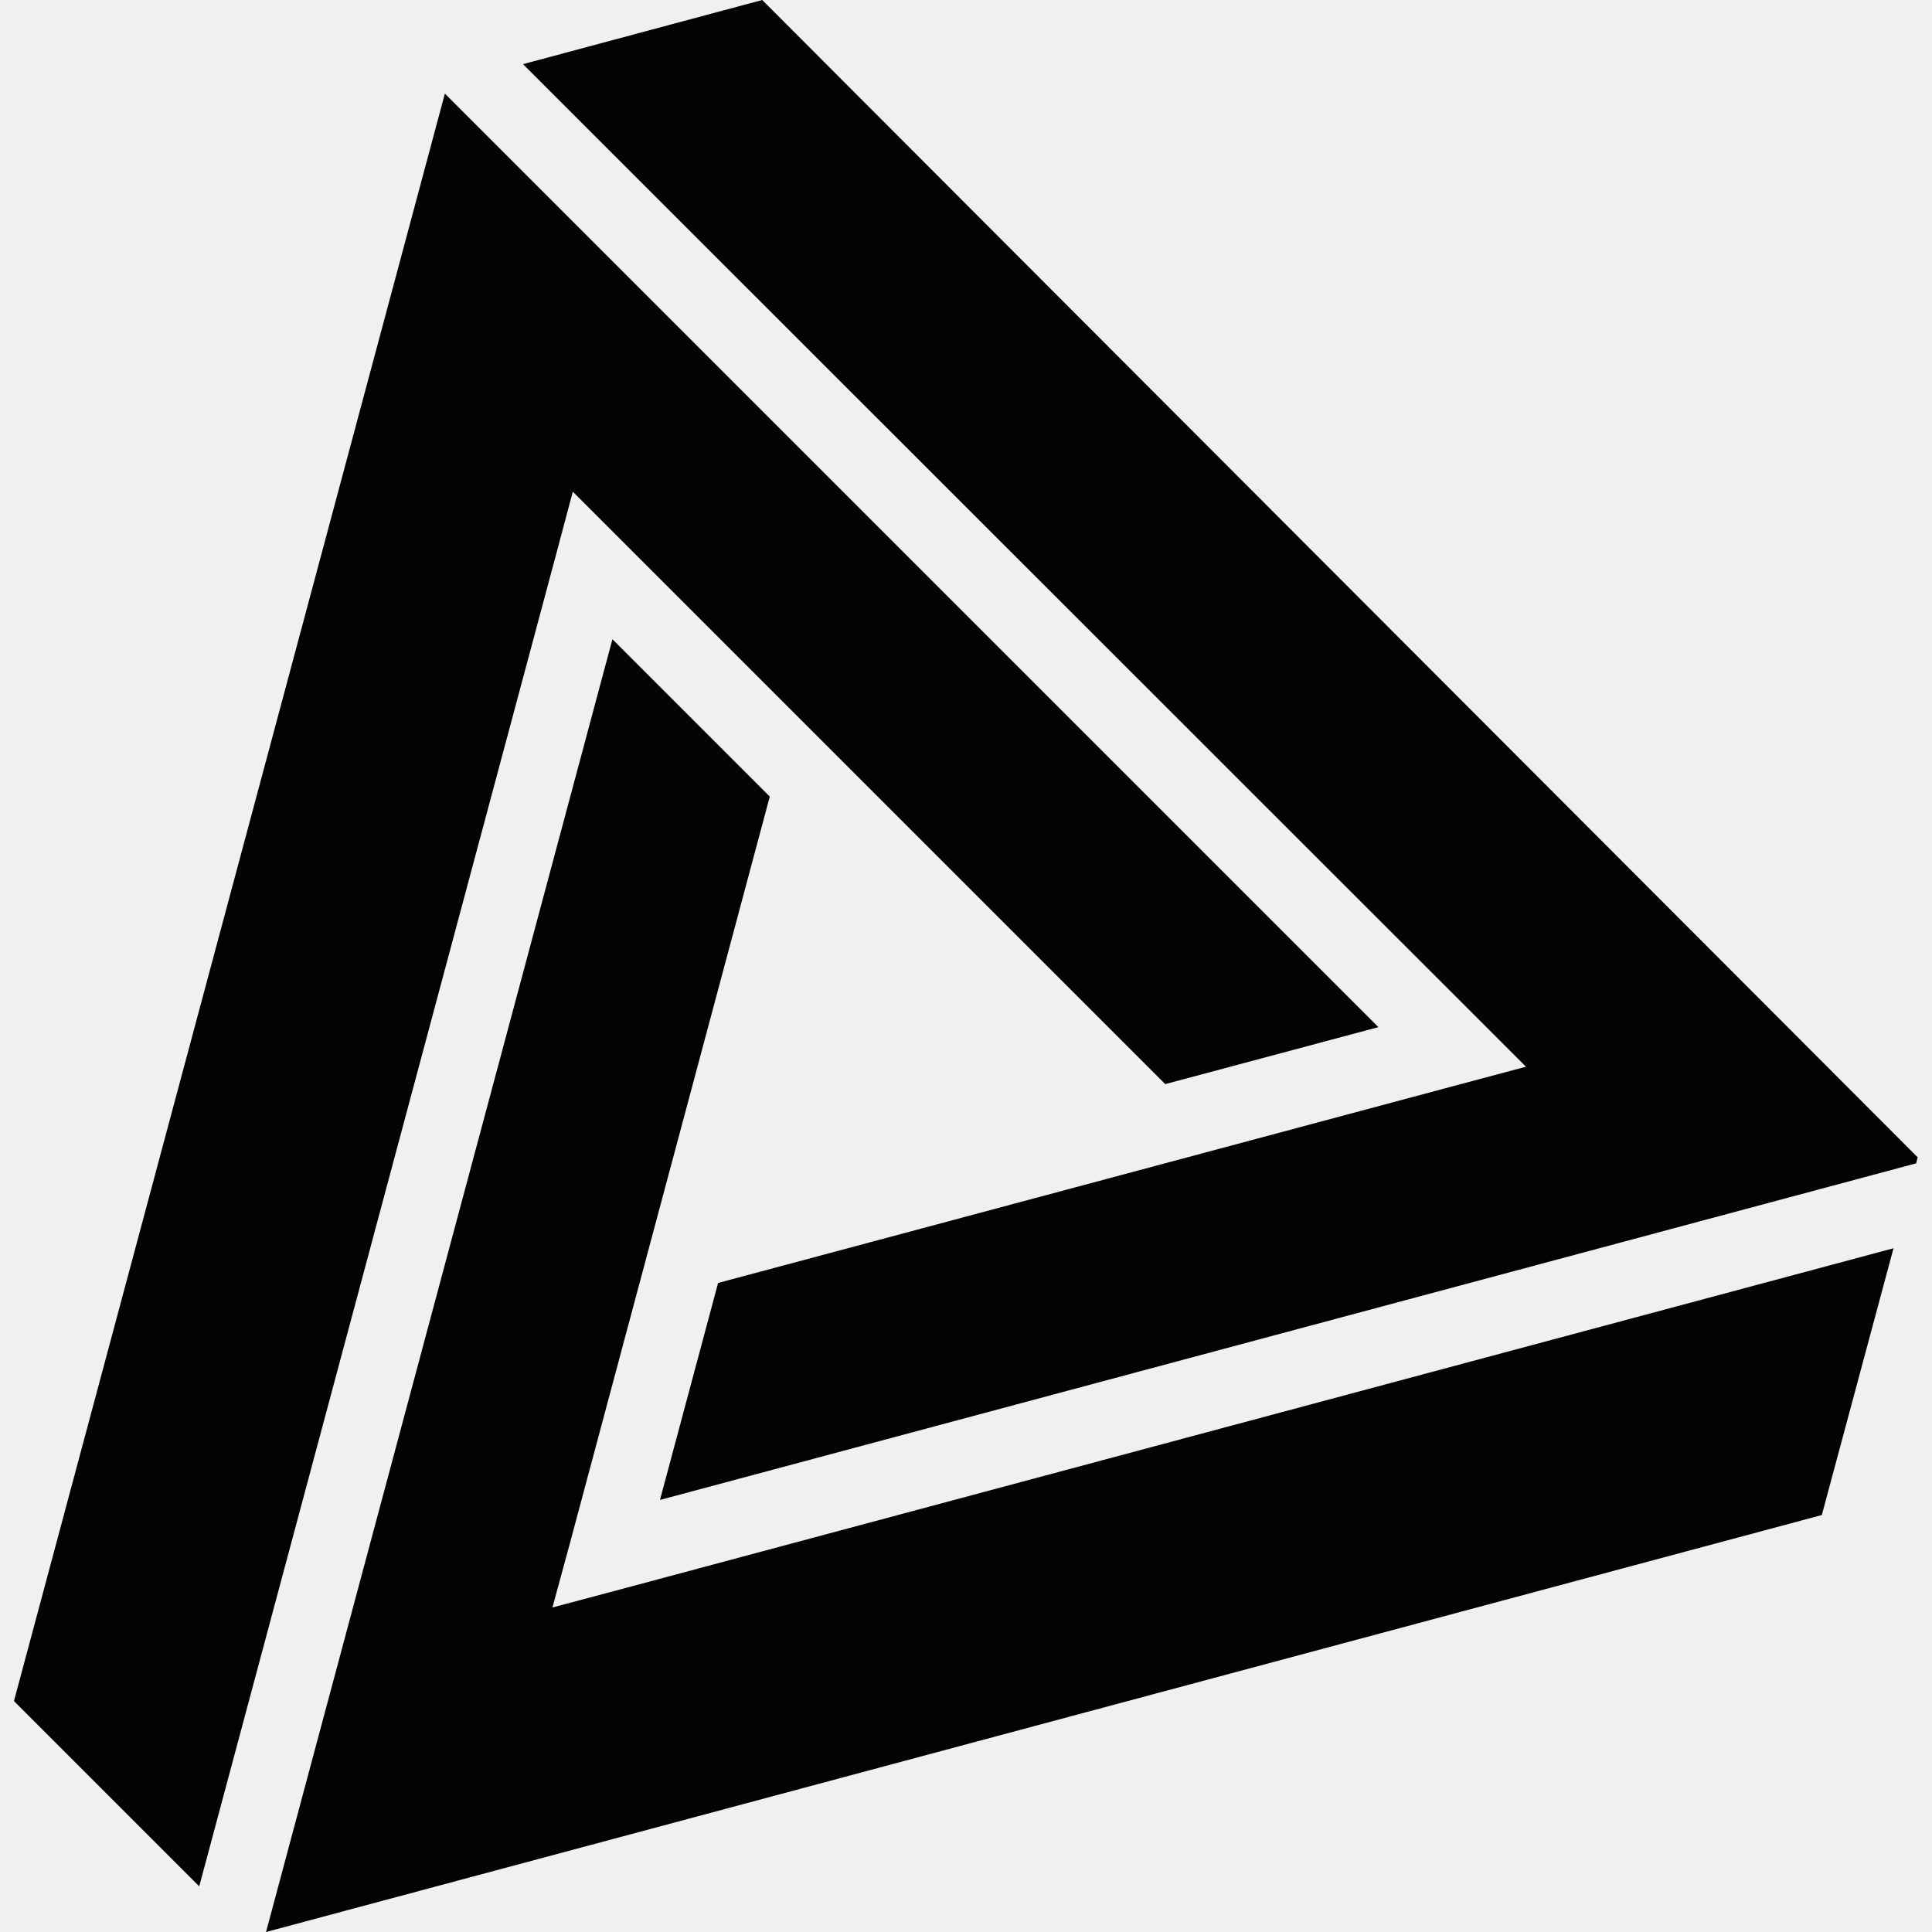
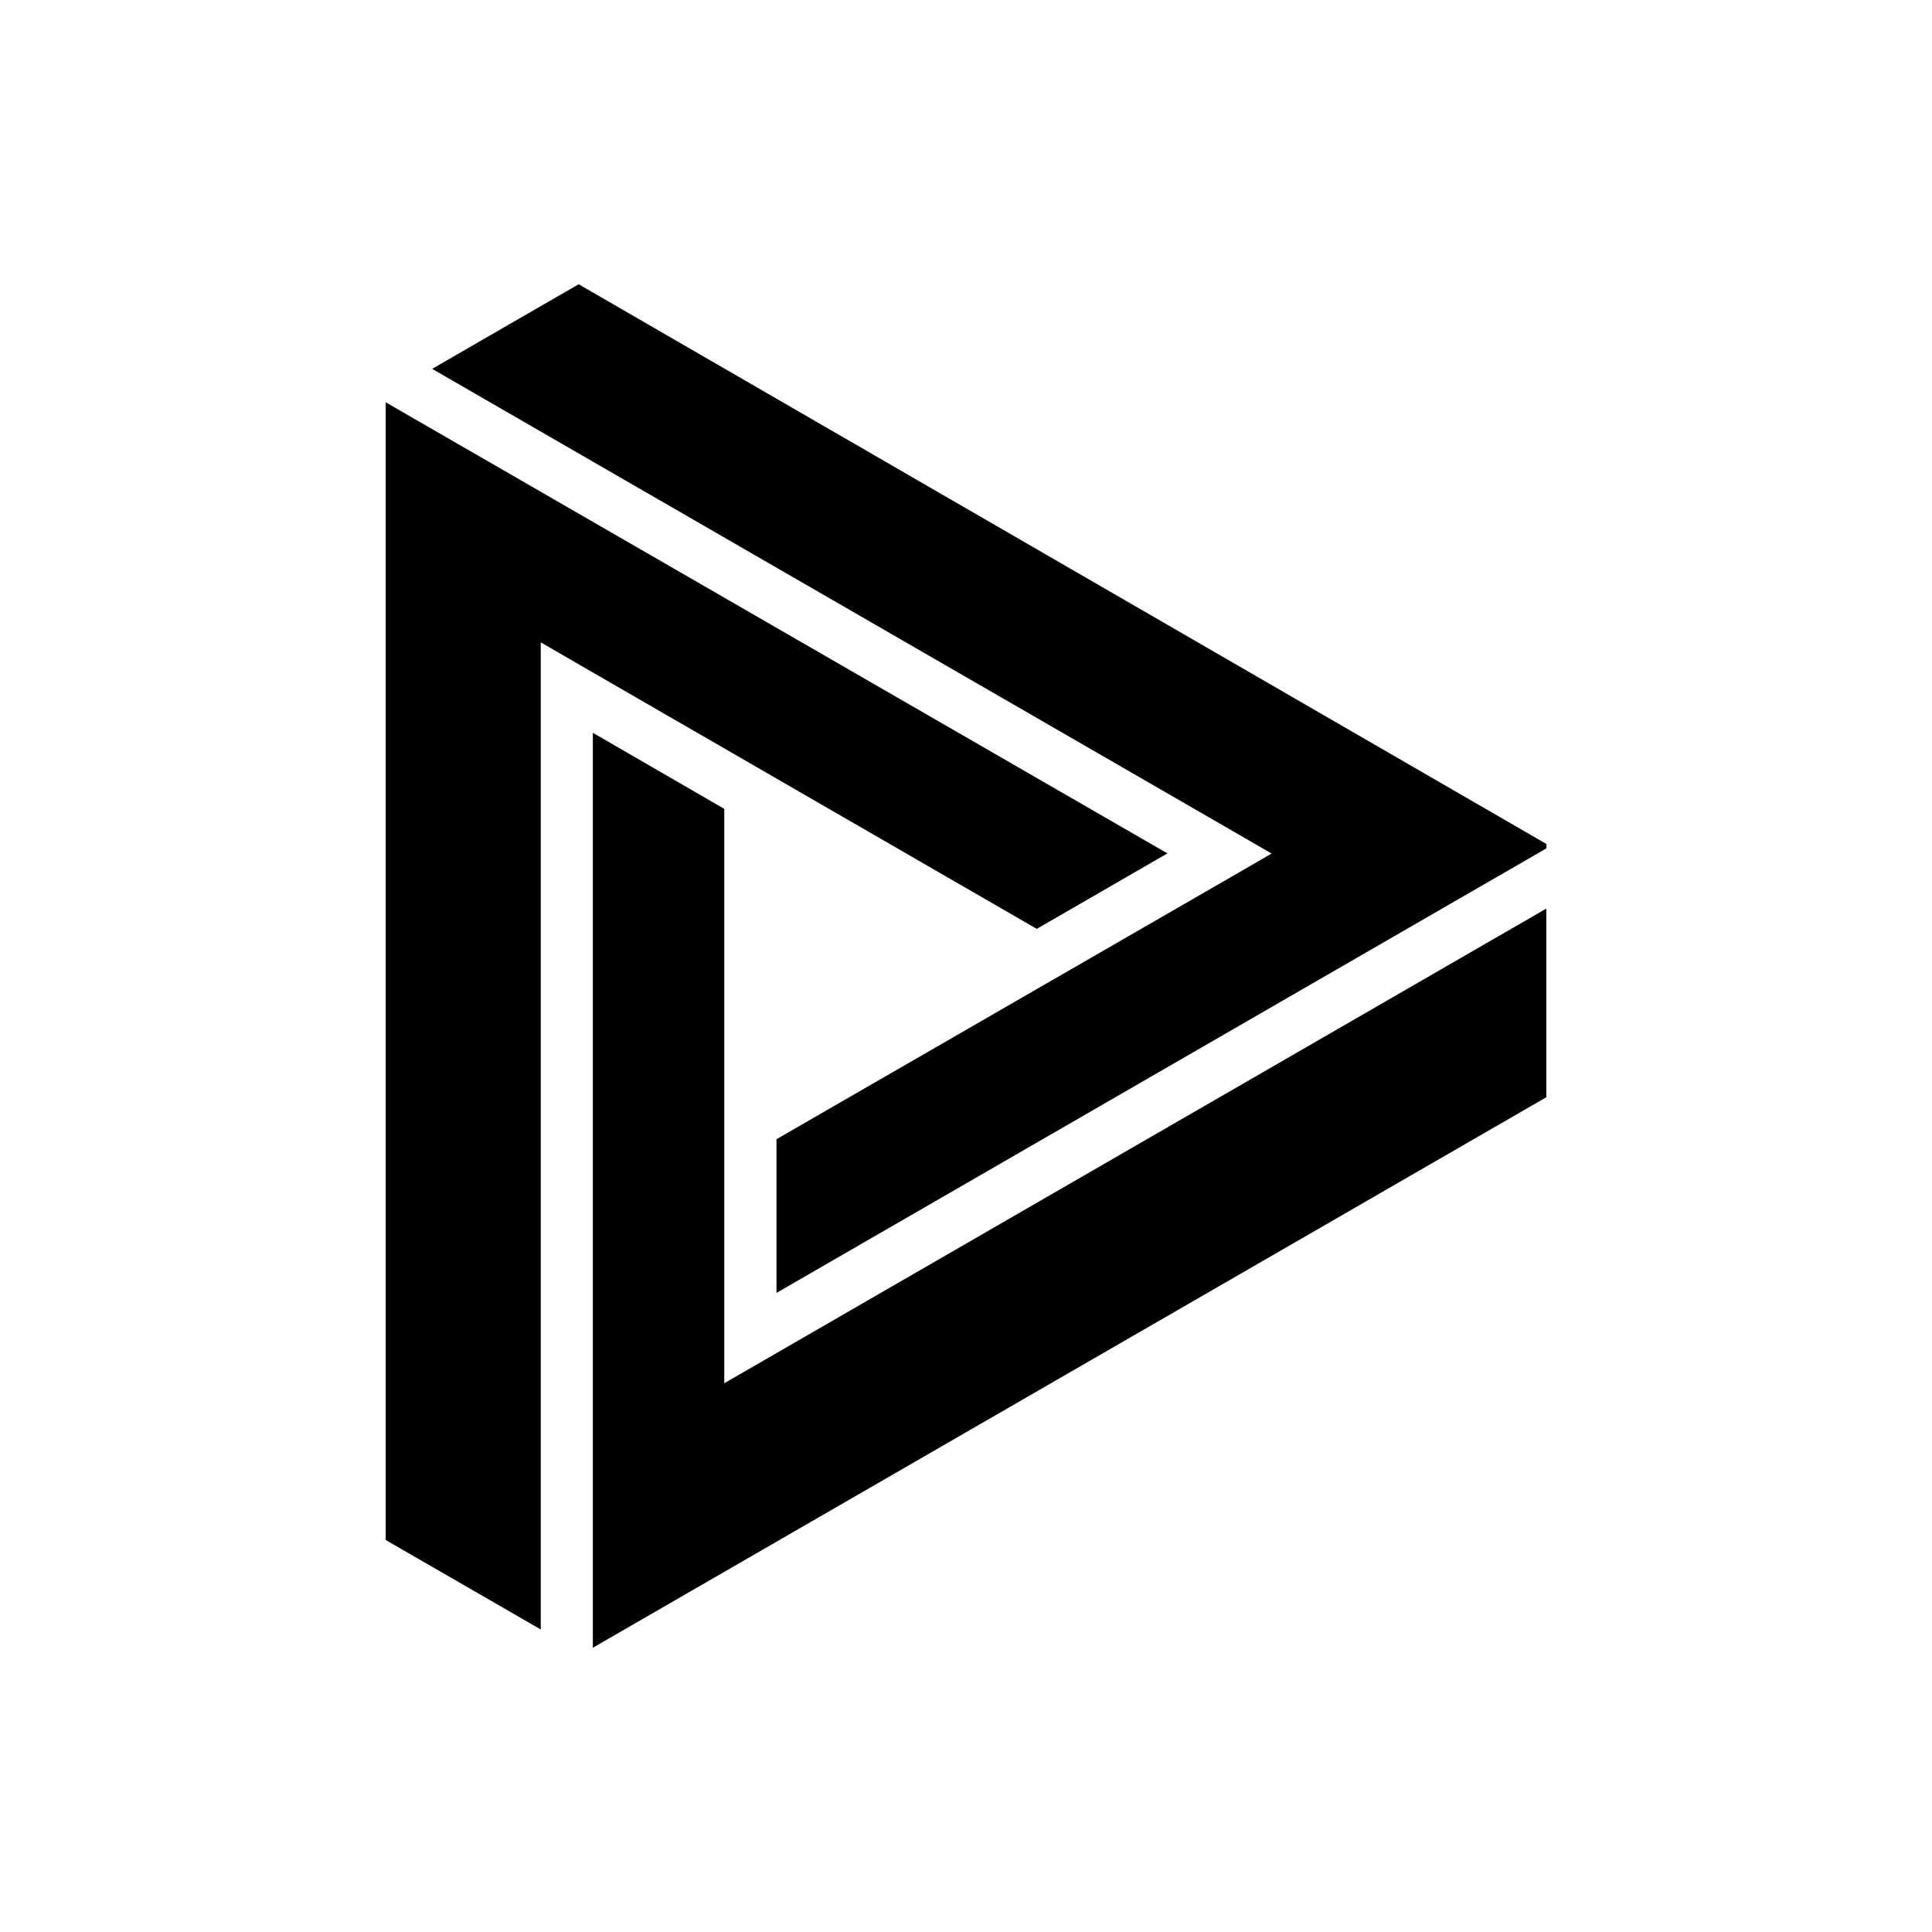
- <svg xmlns="http://www.w3.org/2000/svg" version="1.1" id="图层_1" x="0px" y="0px" viewBox="0 0 512 512" style="enable-background:new 0 0 512 512;" xml:space="preserve">
-   <style type="text/css">
- 	.st0{fill:#171717;}
- 	.st1{fill:#EB5C20;}
- 	.st2{fill:#1E5D91;}
- 	.st3{fill:#E29227;}
- 	.st4{fill:#1C9965;}
- 	.st5{fill:#70BA33;}
- 	.st6{fill:#C6224E;}
- 	.st7{fill:#0E0304;}
- 	.st8{fill:#29292C;}
- 	.st9{fill:#B5B5B6;}
- 	.st10{fill:#2E3032;}
- 	.st11{fill:#1A1A1B;}
- 	.st12{fill:#757579;}
- 	.st13{fill:#DF5B23;}
- 	.st14{fill:#FFFFFF;}
- 	.st15{fill:#221F20;}
- 	.st16{fill:#F1AA43;}
- 	.st17{fill:#EB9326;}
- 	.st18{fill:#EE9F38;}
- 	.st19{fill:#E8891D;}
- 	.st20{fill:#EF9E36;}
- 	.st21{fill:#F9C88E;}
- 	.st22{fill:#CB838E;}
- 	.st23{fill:#F7BF75;}
- 	.st24{fill:#2F2833;}
- 	.st25{fill:#403944;}
- 	.st26{fill-rule:evenodd;clip-rule:evenodd;fill:#CCBCB1;}
- 	.st27{fill-rule:evenodd;clip-rule:evenodd;fill:#393939;}
- 	.st28{fill-rule:evenodd;clip-rule:evenodd;fill:#EF9839;}
- 	.st29{fill-rule:evenodd;clip-rule:evenodd;fill:#EF993A;}
- 	.st30{fill-rule:evenodd;clip-rule:evenodd;fill:#D07A32;}
- 	.st31{fill-rule:evenodd;clip-rule:evenodd;fill:#E1893D;}
- 	.st32{fill-rule:evenodd;clip-rule:evenodd;fill:#E28C38;}
- 	.st33{fill-rule:evenodd;clip-rule:evenodd;fill:#E18B3C;}
- 	.st34{fill-rule:evenodd;clip-rule:evenodd;fill:#DF7F24;}
- 	.st35{fill-rule:evenodd;clip-rule:evenodd;fill:#DDCCC2;}
- 	.st36{fill-rule:evenodd;clip-rule:evenodd;fill:#DF8C38;}
- 	.st37{fill-rule:evenodd;clip-rule:evenodd;fill:#8B5930;}
- 	.st38{fill:#1C5AA8;}
- 	.st39{fill:#2156A6;}
- 	.st40{fill:#E7B41E;}
- 	.st41{fill:#298CCD;}
- 	.st42{fill:#123443;}
- 	.st43{fill:#B8266A;}
- 	.st44{fill:#1B4B68;}
- 	.st45{fill:#040000;}
- 	.st46{fill:#1C4157;}
- 	.st47{fill:#4A6894;}
- 	.st48{fill:#343535;}
- 	.st49{fill:#3E5375;}
- 	.st50{fill:#6CAACE;}
- 	.st51{fill:#335C85;}
- 	.st52{fill:#5294B1;}
- 	.st53{fill-rule:evenodd;clip-rule:evenodd;fill:#5255A3;}
- 	.st54{fill-rule:evenodd;clip-rule:evenodd;fill:#2B60AC;}
- 	.st55{fill:#2B60AC;}
- 	.st56{fill:#E8412E;}
- 	.st57{fill:#E83F21;}
- 	.st58{fill:#E33E28;}
- 	.st59{fill:#E84138;}
- 	.st60{fill:#E94526;}
- 	.st61{fill:#E94423;}
- 	.st62{fill:#E9481F;}
- 	.st63{fill:#E94522;}
- 	.st64{fill:#E9461F;}
- 	.st65{fill:#E84236;}
- 	.st66{fill:#E9471E;}
- 	.st67{fill:#E6411D;}
- 	.st68{fill:#E8412F;}
- 	.st69{fill:#132533;}
- 	.st70{fill:url(#SVGID_1_);}
- 	.st71{fill:url(#SVGID_00000164489193253842667160000015129221282005904543_);}
- 	.st72{fill:#CBCFD7;}
- 	.st73{fill:url(#SVGID_00000136408883338818989480000014334460735795242123_);}
- 	.st74{fill:url(#SVGID_00000139280335595700827450000015208844217204315274_);}
- 	.st75{fill:#36B8B7;}
- 	.st76{fill:#3EB4AD;}
- 	.st77{fill:#3AB8B9;}
- 	.st78{fill:#56BAB0;}
- 	.st79{fill:#65BBB2;}
- 	.st80{fill:#32B7B0;}
- 	.st81{fill:#2EB6AE;}
- 	.st82{fill:#48B6BC;}
- 	.st83{fill:#4DB5BD;}
- 	.st84{fill:#3EB4AE;}
- 	.st85{fill:#57BBB1;}
- 	.st86{fill:#060909;}
- 	.st87{fill:#061014;}
- 	.st88{fill:#FAFAFB;}
- 	.st89{fill:#F6F7F7;}
- 	.st90{fill:#F7F7F7;}
- 	.st91{fill:#F6F6F6;}
- 	.st92{fill:#7CB8BD;}
- 	.st93{fill:#3FB5B7;}
- 	.st94{fill:#4DB6B9;}
- 	.st95{fill:#F4F5F5;}
- 	.st96{fill:#F5F5F5;}
- 	.st97{fill:#070505;}
- 	.st98{fill:#F4F3F3;}
- 	.st99{fill:#050202;}
- 	.st100{fill:#71BCBA;}
- 	.st101{fill:#73BBB8;}
- 	.st102{fill:#76BEBC;}
- 	.st103{fill:#83B8B8;}
- 	.st104{fill:#3DB9B5;}
- 	.st105{fill:#40BABA;}
- 	.st106{fill:#36B8B6;}
- 	.st107{fill:#28B6B2;}
- 	.st108{fill:#231815;stroke:#FFFFFF;stroke-width:0.187;stroke-miterlimit:10;}
- 	.st109{fill:#023592;}
- 	.st110{fill-rule:evenodd;clip-rule:evenodd;fill:#60BEA1;}
- 	.st111{fill:#FFFFFF;stroke:#FFFFFF;stroke-width:0.187;stroke-miterlimit:10;}
- 	.st112{fill:#7C2B7F;}
- 	.st113{fill:#752C7F;}
- 	.st114{fill:#EE8753;}
- 	.st115{fill:#F09D47;}
- 	.st116{fill:#EF944D;}
- 	.st117{fill:#EE8C51;}
- 	.st118{fill:#EC795A;}
- 	.st119{fill:#F0984B;}
- 	.st120{fill:#EB715E;}
- 	.st121{fill:#9E2F7F;}
- 	.st122{fill:#AA2E7E;}
- 	.st123{fill:#EC7C5D;}
- 	.st124{fill:#C4337F;}
- 	.st125{fill:#932D7F;}
- 	.st126{fill:#A42F7E;}
- 	.st127{fill:#BD317E;}
- 	.st128{fill:#B8327F;}
- 	.st129{fill:#B2317E;}
- 	.st130{fill:#992D7F;}
- 	.st131{fill:#CA347F;}
- 	.st132{fill:#8C2D7F;}
- 	.st133{fill:#D0357F;}
- 	.st134{fill:#AE307E;}
- 	.st135{fill:#EC765E;}
- 	.st136{fill:#DB377F;}
- 	.st137{fill:#E44676;}
- 	.st138{fill:#862C7E;}
- 	.st139{fill:#E96B64;}
- 	.st140{fill:#D6357F;}
- 	.st141{fill:#E96B62;}
- 	.st142{fill:#E13A80;}
- 	.st143{fill:#E13D7E;}
- 	.st144{fill:#822B7F;}
- 	.st145{fill:#E54D75;}
- 	.st146{fill:#33A2D3;}
- 	.st147{fill:#E3417B;}
- 	.st148{fill:#E65371;}
- 	.st149{fill:#E65B6C;}
- 	.st150{fill:#E96764;}
- 	.st151{fill:#E85F68;}
- 	.st152{fill:#E96366;}
- 	.st153{fill:#EA6F67;}
- 	.st154{fill:#E6566D;}
- 	.st155{fill:#EA6C6C;}
- 	.st156{fill:#E7606E;}
- 	.st157{fill:#EB7563;}
- 	.st158{fill:#EC7C69;}
- 	.st159{fill:#E8687D;}
- 	.st160{fill:#E0EDF7;}
- 	.st161{fill:#E9676E;}
- 	.st162{fill:#E9B536;}
- 	.st163{fill:#864690;}
- 	.st164{fill:#334190;}
- 	.st165{fill:#6A438D;}
- 	.st166{fill:#6B438D;}
- 	.st167{fill:#6B448D;}
- 	.st168{fill:#3A4291;}
- 	.st169{fill:#81458F;}
- 	.st170{fill:#644390;}
- 	.st171{fill:#9E458E;}
- 	.st172{fill:#98468F;}
- 	.st173{fill:#92468F;}
- 	.st174{fill:#8D458F;}
- 	.st175{fill:#9B468F;}
- 	.st176{fill:#90468E;}
- 	.st177{fill:#9C468F;}
- 	.st178{fill:#A3458D;}
- 	.st179{fill:#4E4491;}
- 	.st180{fill:#434291;}
- 	.st181{fill:#534290;}
- 	.st182{fill:#6E4591;}
- 	.st183{fill:#754490;}
- 	.st184{fill:#5F4390;}
- 	.st185{fill:#7B4490;}
- 	.st186{fill:#584390;}
- 	.st187{fill:#594390;}
- 	.st188{fill:#474392;}
- 	.st189{fill:#B3458C;}
- 	.st190{fill:#6A4491;}
- 	.st191{fill:#AE468C;}
- 	.st192{fill:#97458F;}
- 	.st193{fill:#B6468C;}
- 	.st194{fill:#9B458E;}
- 	.st195{fill:#C4468C;}
- 	.st196{fill:#BD478C;}
- 	.st197{fill:#AA468D;}
- 	.st198{fill:#A7468D;}
- 	.st199{fill:#B3468D;}
- 	.st200{fill:#B0458C;}
- 	.st201{fill:#BC468C;}
- 	.st202{fill:#AF458C;}
- 	.st203{fill:#B9468C;}
- 	.st204{fill:#BD468B;}
- 	.st205{fill:#BA468C;}
- 	.st206{enable-background:new    ;}
- 	.st207{fill:#1D1E1D;}
- 	.st208{fill:url(#Fill_1_00000160159313816268172970000012119588776940165298_);}
- 	.st209{fill:url(#Fill_3_00000060027298252397336450000006490957357034007723_);}
- 	.st210{fill:url(#Fill_5_00000165919998055365789400000001433050885721959046_);}
- 	.st211{fill:#1E201F;}
- 	.st212{fill:#3AB9B5;}
- 	.st213{fill:#27B4B0;}
- 	.st214{fill:#009694;}
- 	.st215{fill:#554B9D;}
- 	.st216{clip-path:url(#SVGID_00000059294655066324739320000006627463031815954827_);}
- 	.st217{fill:#070181;}
- 	.st218{fill:#FEC701;}
- 	.st219{fill:#231F8F;}
- 	.st220{fill:#20282A;}
- 	.st221{fill:#060081;}
- 	.st222{fill:#FE8A01;}
- 	.st223{fill:#FE9301;}
- 	.st224{fill:#FE8E02;}
- 	.st225{fill:#FE9800;}
- 	.st226{fill:#FDC303;}
- 	.st227{fill:#FE9106;}
- 	.st228{fill:#FEBD01;}
- 	.st229{fill:#FDB700;}
- 	.st230{fill:#FEC202;}
- 	.st231{fill:#FEB200;}
- 	.st232{fill:#E6FBF8;}
- 	.st233{fill:#94AED1;}
- 	.st234{fill:#C4E6E7;}
- 	.st235{fill:#B6D9E6;}
- 	.st236{fill:#D2F8F4;}
- 	.st237{fill:#AFD0E2;}
- 	.st238{fill:#FED005;}
- 	.st239{fill:#0241A9;}
- 	.st240{fill:#052C9B;}
- 	.st241{fill:#CFF7F4;}
- 	.st242{fill:#93ADD1;}
- 	.st243{fill:#D0F8F4;}
- 	.st244{fill:#E6FBF9;}
- 	.st245{fill:#FDC802;}
- 	.st246{fill:#B0D1E2;}
- 	.st247{fill:#AFD1E2;}
- 	.st248{fill:#ADCEE9;}
- 	.st249{fill:#CDF3FC;}
- 	.st250{fill:#AECFE9;}
- 	.st251{fill:#CDF4F2;}
- 	.st252{fill:#CBF2F1;}
- 	.st253{fill:#FBB61F;}
- 	.st254{fill:#FAAE29;}
- 	.st255{fill:#A3C2DB;}
- 	.st256{fill:#B1D3E3;}
- 	.st257{fill:#C6E0D9;}
- 	.st258{fill:#C5D7E8;}
- 	.st259{fill:#C1E6EC;}
- 	.st260{fill:#A7C8DE;}
- 	.st261{fill:#A7B8D8;}
- 	.st262{fill:#C4DEE9;}
- 	.st263{fill:#9FBDD9;}
- 	.st264{fill:#FE9D01;}
- 	.st265{fill:#FEAF02;}
- 	.st266{fill:#CFF5F1;}
- 	.st267{fill:#0D0884;}
- 	.st268{fill:#CFF6F3;}
- 	.st269{fill:#FEA500;}
- 	.st270{fill:#FEA000;}
- 	.st271{fill:#FEAB01;}
- 	.st272{fill:#738ECF;}
- 	.st273{fill:#062D9C;}
- 	.st274{fill:#728DCF;}
- 	.st275{fill:#FABD15;}
- 	.st276{fill:#FDBF08;}
- 	.st277{fill:#FAB91A;}
- 	.st278{fill:#F9C107;}
- 	.st279{fill:#F7B91C;}
- 	.st280{fill:#FFC000;}
- 	.st281{fill-rule:evenodd;clip-rule:evenodd;fill:#FFFFFF;}
- 	.st282{fill:#10B981;}
- 	.st283{fill:#EF4444;}
- 	.st284{fill:#353535;}
- 	.st285{fill:#2F49D1;}
- 	.st286{fill:#1E1E1E;}
- 	.st287{fill:#FF0060;}
- 	.st288{fill:#FF6000;}
- 	.st289{fill:#DEFF00;}
- 	.st290{fill:#7EFF00;}
- 	.st291{fill:#1EFF00;}
- 	.st292{fill:#00FF42;}
- 	.st293{fill:#00FFA2;}
- 	.st294{fill:#00FCFF;}
- 	.st295{fill:#00A2FF;}
- 	.st296{fill:#0042FF;}
- 	.st297{fill:#1E00FF;}
- 	.st298{fill:#7E00FF;}
- 	.st299{fill:#DE00FF;}
- 	.st300{fill:#FF00C0;}
- 	.st301{fill:#FF0000;}
- 	.st302{fill:none;stroke:#000000;stroke-width:1;stroke-linejoin:round;stroke-miterlimit:5.774;}
- 	.st303{fill:none;stroke:#000000;stroke-width:1;stroke-miterlimit:5.774;}
- 	.st304{fill:#FF91E4;}
- 	.st305{fill:#FFBA91;}
- 	.st306{fill:#FF9191;}
- 	.st307{fill:#FF91BA;}
- 	.st308{fill:#370070;}
- 	.st309{fill:#620070;}
- 	.st310{fill:#700054;}
- 	.st311{fill:#70002A;}
- 	.st312{fill:#700000;}
- 	.st313{fill:#702A00;}
- 	.st314{fill:#705400;}
- 	.st315{fill:#627000;}
- 	.st316{fill:#377000;}
- 	.st317{fill:#0D7000;}
- 	.st318{fill:#00701D;}
- 	.st319{fill:#007047;}
- 	.st320{fill:#006F70;}
- 	.st321{fill:#004770;}
- 	.st322{fill:#001D70;}
- 	.st323{fill:#0D0070;}
- 	.st324{fill:#F191FF;}
- 	.st325{fill:#C791FF;}
- 	.st326{fill:#9E91FF;}
- 	.st327{fill:#91ADFF;}
- 	.st328{fill:#91D7FF;}
- 	.st329{fill:#91FEFF;}
- 	.st330{fill:#91FFD7;}
- 	.st331{fill:#91FFAD;}
- 	.st332{fill:#9EFF91;}
- 	.st333{fill:#C7FF91;}
- 	.st334{fill:#F1FF91;}
- 	.st335{fill:#FFE491;}
- 	.st336{fill:none;stroke:#000000;stroke-width:1.5;stroke-linejoin:round;stroke-miterlimit:5.774;}
- 	.st337{fill:none;stroke:#000000;stroke-width:1.5;stroke-miterlimit:5.774;}
- 	.st338{fill:#231815;}
- 	.st339{fill:#1A1A1A;}
- 	.st340{fill:#009FE8;}
- 	.st341{fill:#0085D0;}
- 	.st342{fill:#0068B6;}
- 	.st343{fill:#00469B;}
- 	.st344{fill:#1D2087;}
- 	.st345{fill:#5F1985;}
- 	.st346{fill:#910782;}
- 	.st347{fill:#BD0080;}
- 	.st348{fill:#E3007F;}
- 	.st349{fill:#E40069;}
- 	.st350{fill:#E4004F;}
- 	.st351{fill:#E50032;}
- 	.st352{fill:#E50012;}
- 	.st353{fill:#EA6000;}
- 	.st354{fill:#F29600;}
- 	.st355{fill:#FBC600;}
- 	.st356{fill:#FFF000;}
- 	.st357{fill:#CEDA00;}
- 	.st358{fill:#8DC21F;}
- 	.st359{fill:#1EAA39;}
- 	.st360{fill:#009844;}
- 	.st361{fill:#009A6B;}
- 	.st362{fill:#009D95;}
- 	.st363{fill:#009FC0;}
- 	.st364{fill:#0086C2;}
- 	.st365{fill:#0071AE;}
- 	.st366{fill:#005698;}
- 	.st367{fill:#003883;}
- 	.st368{fill:#161573;}
- 	.st369{fill:#4F0B71;}
- 	.st370{fill:#7A006E;}
- 	.st371{fill:#9D006B;}
- 	.st372{fill:#BD006A;}
- 	.st373{fill:#BD0057;}
- 	.st374{fill:#BD0040;}
- 	.st375{fill:#BD0027;}
- 	.st376{fill:#BE0008;}
- 	.st377{fill:#C24E00;}
- 	.st378{fill:#C87D00;}
- 	.st379{fill:#CEA400;}
- 	.st380{fill:#D4C600;}
- 	.st381{fill:#AAB500;}
- 	.st382{fill:#75A215;}
- 	.st383{fill:#138F2E;}
- 	.st384{fill:#008139;}
- 	.st385{fill:#008259;}
- 	.st386{fill:#00837E;}
- 	.st387{fill:#0085A1;}
- 	.st388{fill:#006794;}
- 	.st389{fill:#005586;}
- 	.st390{fill:#003F76;}
- 	.st391{fill:#002566;}
- 	.st392{fill:#080058;}
- 	.st393{fill:#3B0056;}
- 	.st394{fill:#5D0053;}
- 	.st395{fill:#790050;}
- 	.st396{fill:#90004F;}
- 	.st397{fill:#90003F;}
- 	.st398{fill:#8F002C;}
- 	.st399{fill:#8F0015;}
- 	.st400{fill:#900000;}
- 	.st401{fill:#923700;}
- 	.st402{fill:#975C00;}
- 	.st403{fill:#9B7C00;}
- 	.st404{fill:#9F9500;}
- 	.st405{fill:#808800;}
- 	.st406{fill:#567B03;}
- 	.st407{fill:#006E1D;}
- 	.st408{fill:#006428;}
- 	.st409{fill:#006442;}
- 	.st410{fill:#006560;}
- 	.st411{fill:#00677D;}
- 	.st412{fill:#004061;}
- 	.st413{fill:#003257;}
- 	.st414{fill:#00204C;}
- 	.st415{fill:#000640;}
- 	.st416{fill:#000036;}
- 	.st417{fill:#1F0035;}
- 	.st418{fill:#390032;}
- 	.st419{fill:#4E002F;}
- 	.st420{fill:#5F002D;}
- 	.st421{fill:#5E001F;}
- 	.st422{fill:#5E000E;}
- 	.st423{fill:#5E0000;}
- 	.st424{fill:#5D0000;}
- 	.st425{fill:#5F1900;}
- 	.st426{fill:#613600;}
- 	.st427{fill:#644C00;}
- 	.st428{fill:#675E00;}
- 	.st429{fill:#505600;}
- 	.st430{fill:#314D00;}
- 	.st431{fill:#004502;}
- 	.st432{fill:#003F0D;}
- 	.st433{fill:#003F25;}
- 	.st434{fill:#00403B;}
- 	.st435{fill:#00404F;}
- 	.st436{fill:#00459B;}
- 	.st437{fill:#FFFFFF;stroke:#CCCCCC;stroke-width:1.174;}
- 	.st438{fill:#003782;}
- 	.st439{fill:#002465;}
- 	.st440{fill:#000540;}
- 	.st441{fill-rule:evenodd;clip-rule:evenodd;fill:#FAFAFA;}
- 	.st442{fill-rule:evenodd;clip-rule:evenodd;fill:#F5F5F5;}
- 	.st443{fill-rule:evenodd;clip-rule:evenodd;fill:#EEEEEE;}
- 	.st444{fill-rule:evenodd;clip-rule:evenodd;fill:#E0E0E0;}
- 	.st445{fill-rule:evenodd;clip-rule:evenodd;fill:#BDBDBD;}
- 	.st446{fill-rule:evenodd;clip-rule:evenodd;fill:#9E9E9E;}
- 	.st447{fill-rule:evenodd;clip-rule:evenodd;fill:#757575;}
- 	.st448{fill-rule:evenodd;clip-rule:evenodd;fill:#616161;}
- 	.st449{fill-rule:evenodd;clip-rule:evenodd;fill:#424242;}
- 	.st450{fill-rule:evenodd;clip-rule:evenodd;fill:#212121;}
- 	.st451{fill:#1F1C1D;}
- 	.st452{fill:#504E4E;}
- 	.st453{fill:#373536;}
- 	.st454{fill:#686767;}
- 	.st455{fill:#2B2929;}
- 	.st456{fill:#747474;}
- 	.st457{fill:#444242;}
- 	.st458{fill:#5C5B5B;}
- 	.st459{fill:#393536;}
- 	.st460{fill:#9C9A9B;}
- 	.st461{fill:#6A6868;}
- 	.st462{fill:#CDCDCD;}
- 	.st463{fill:#514F4F;}
- 	.st464{fill:#E6E6E6;}
- 	.st465{fill:#838182;}
- 	.st466{fill:#B5B3B4;}
- 	.st467{fill:#060203;}
- 	.st468{fill:#030102;}
- 	.st469{fill:#040202;}
- 	.st470{fill:#010101;}
- 	.st471{fill:#040203;}
- 	.st472{fill:#010000;}
- 	.st473{fill:#020101;}
- 	.st474{fill:#070304;}
- 	.st475{opacity:0.4;}
- 	.st476{fill:#757572;}
- 	.st477{fill-rule:evenodd;clip-rule:evenodd;fill:#1B1D1C;}
- 	.st478{fill:none;}
- 	.st479{fill-rule:evenodd;clip-rule:evenodd;fill:#B5B5B6;}
- 	.st480{fill:#DE5924;}
- 	.st481{fill:#D35A27;}
- </style>
-   <g>
-     <path class="st471" d="M202,0l-63.4,17L392,270.3l12.4,12.4l-16.9,4.5L190.3,340l-15.4,57.5l332.9-89.2l0.4-1.6L202,0z M117.9,24.8   L3.7,450.8l49.1,49.1l94.5-352.7l4.5-16.9l12.4,12.4l144.6,144.6l56.5-15.1L117.9,24.8L117.9,24.8z M162.3,169.4L70.5,512   l412.3-110.5l19-70.7l-338.5,90.7l-16.9,4.5l4.6-16.9L204,211.1L162.3,169.4L162.3,169.4z" />
-   </g>
+ <svg xmlns="http://www.w3.org/2000/svg" id="图层_1" data-name="图层 1" viewBox="0 0 512 512">
+   <defs>
+     <style>.cls-1{fill:#fff;}.cls-2{fill:#010101;}</style>
+   </defs>
+   <rect class="cls-1" width="512" height="512" />
+   <path class="cls-2" d="M153.35,75.33,114.52,97.75,326.62,220.2l10.36,6-10.36,6L205.78,301.9l0,40.73L409.82,224.82v-1.15ZM102.21,106.6l0,301.51,41.1,23.72V170.23l10.36,6,121.08,69.93,34.63-20L102.2,106.6Zm54.9,87.6V436.67L409.79,290.78l0-50L202.32,360.58l-10.38,6v-12l0-140.22L157.12,194.2Z" />
</svg>
